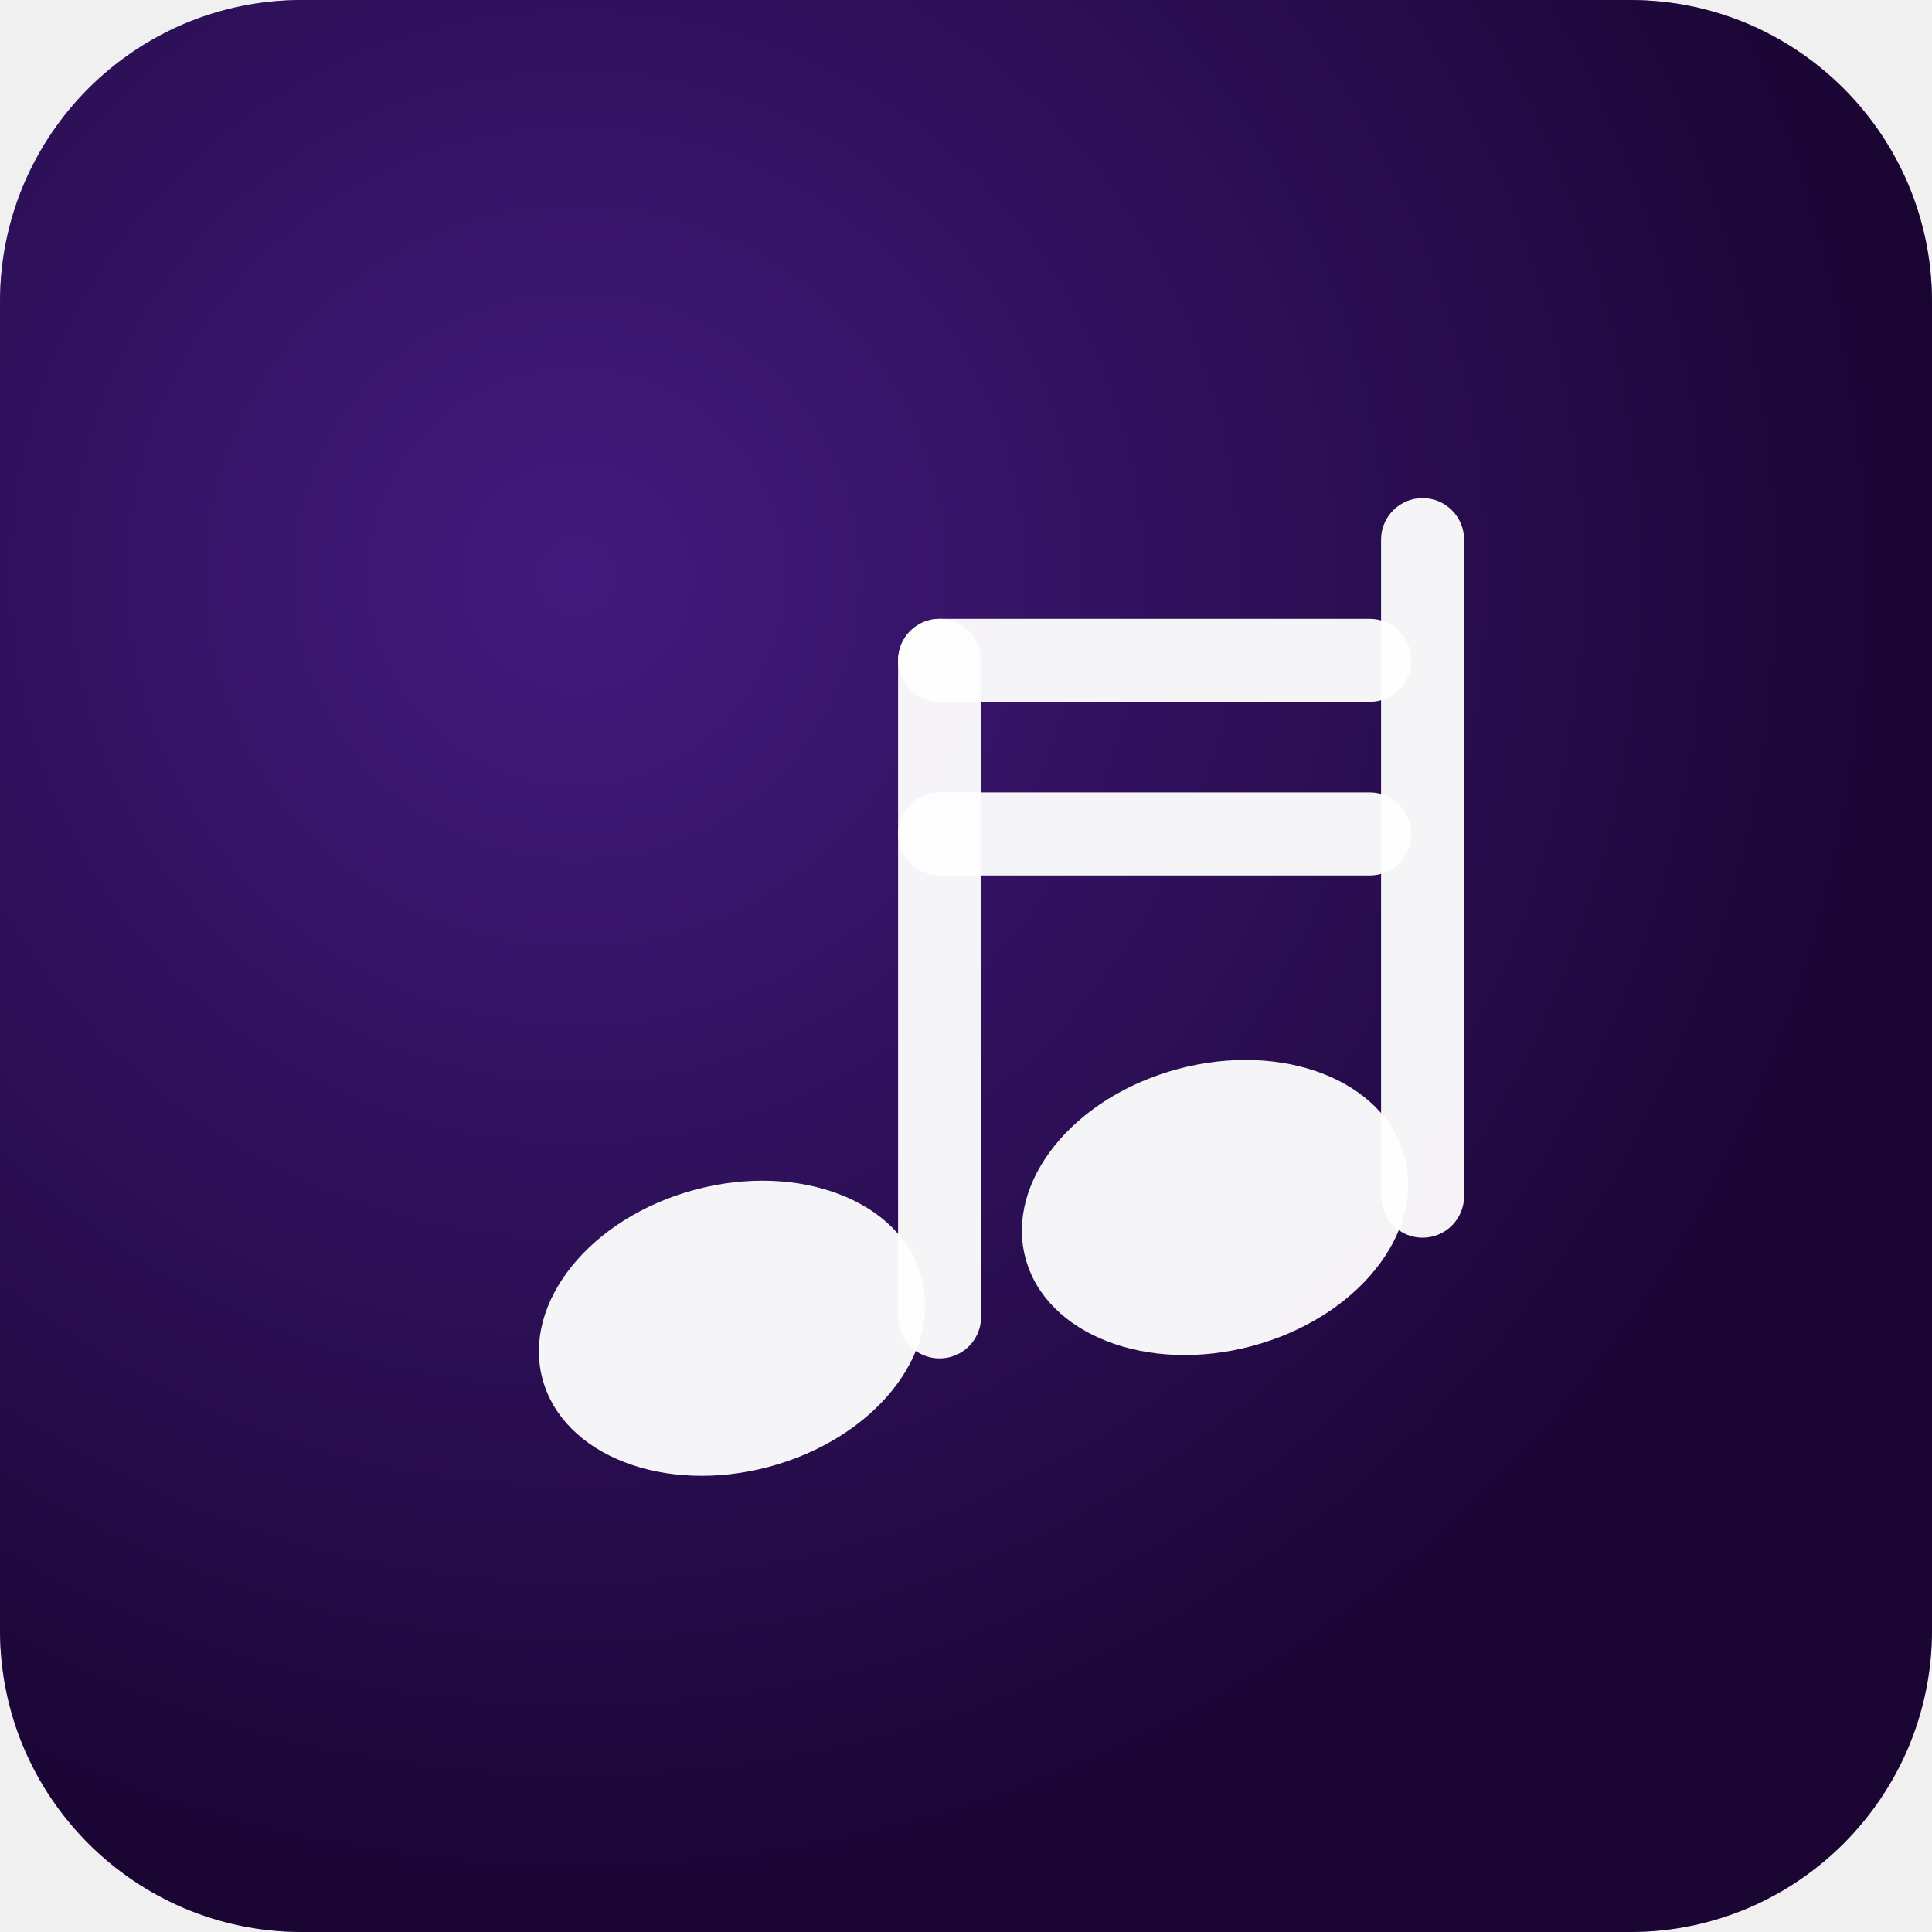
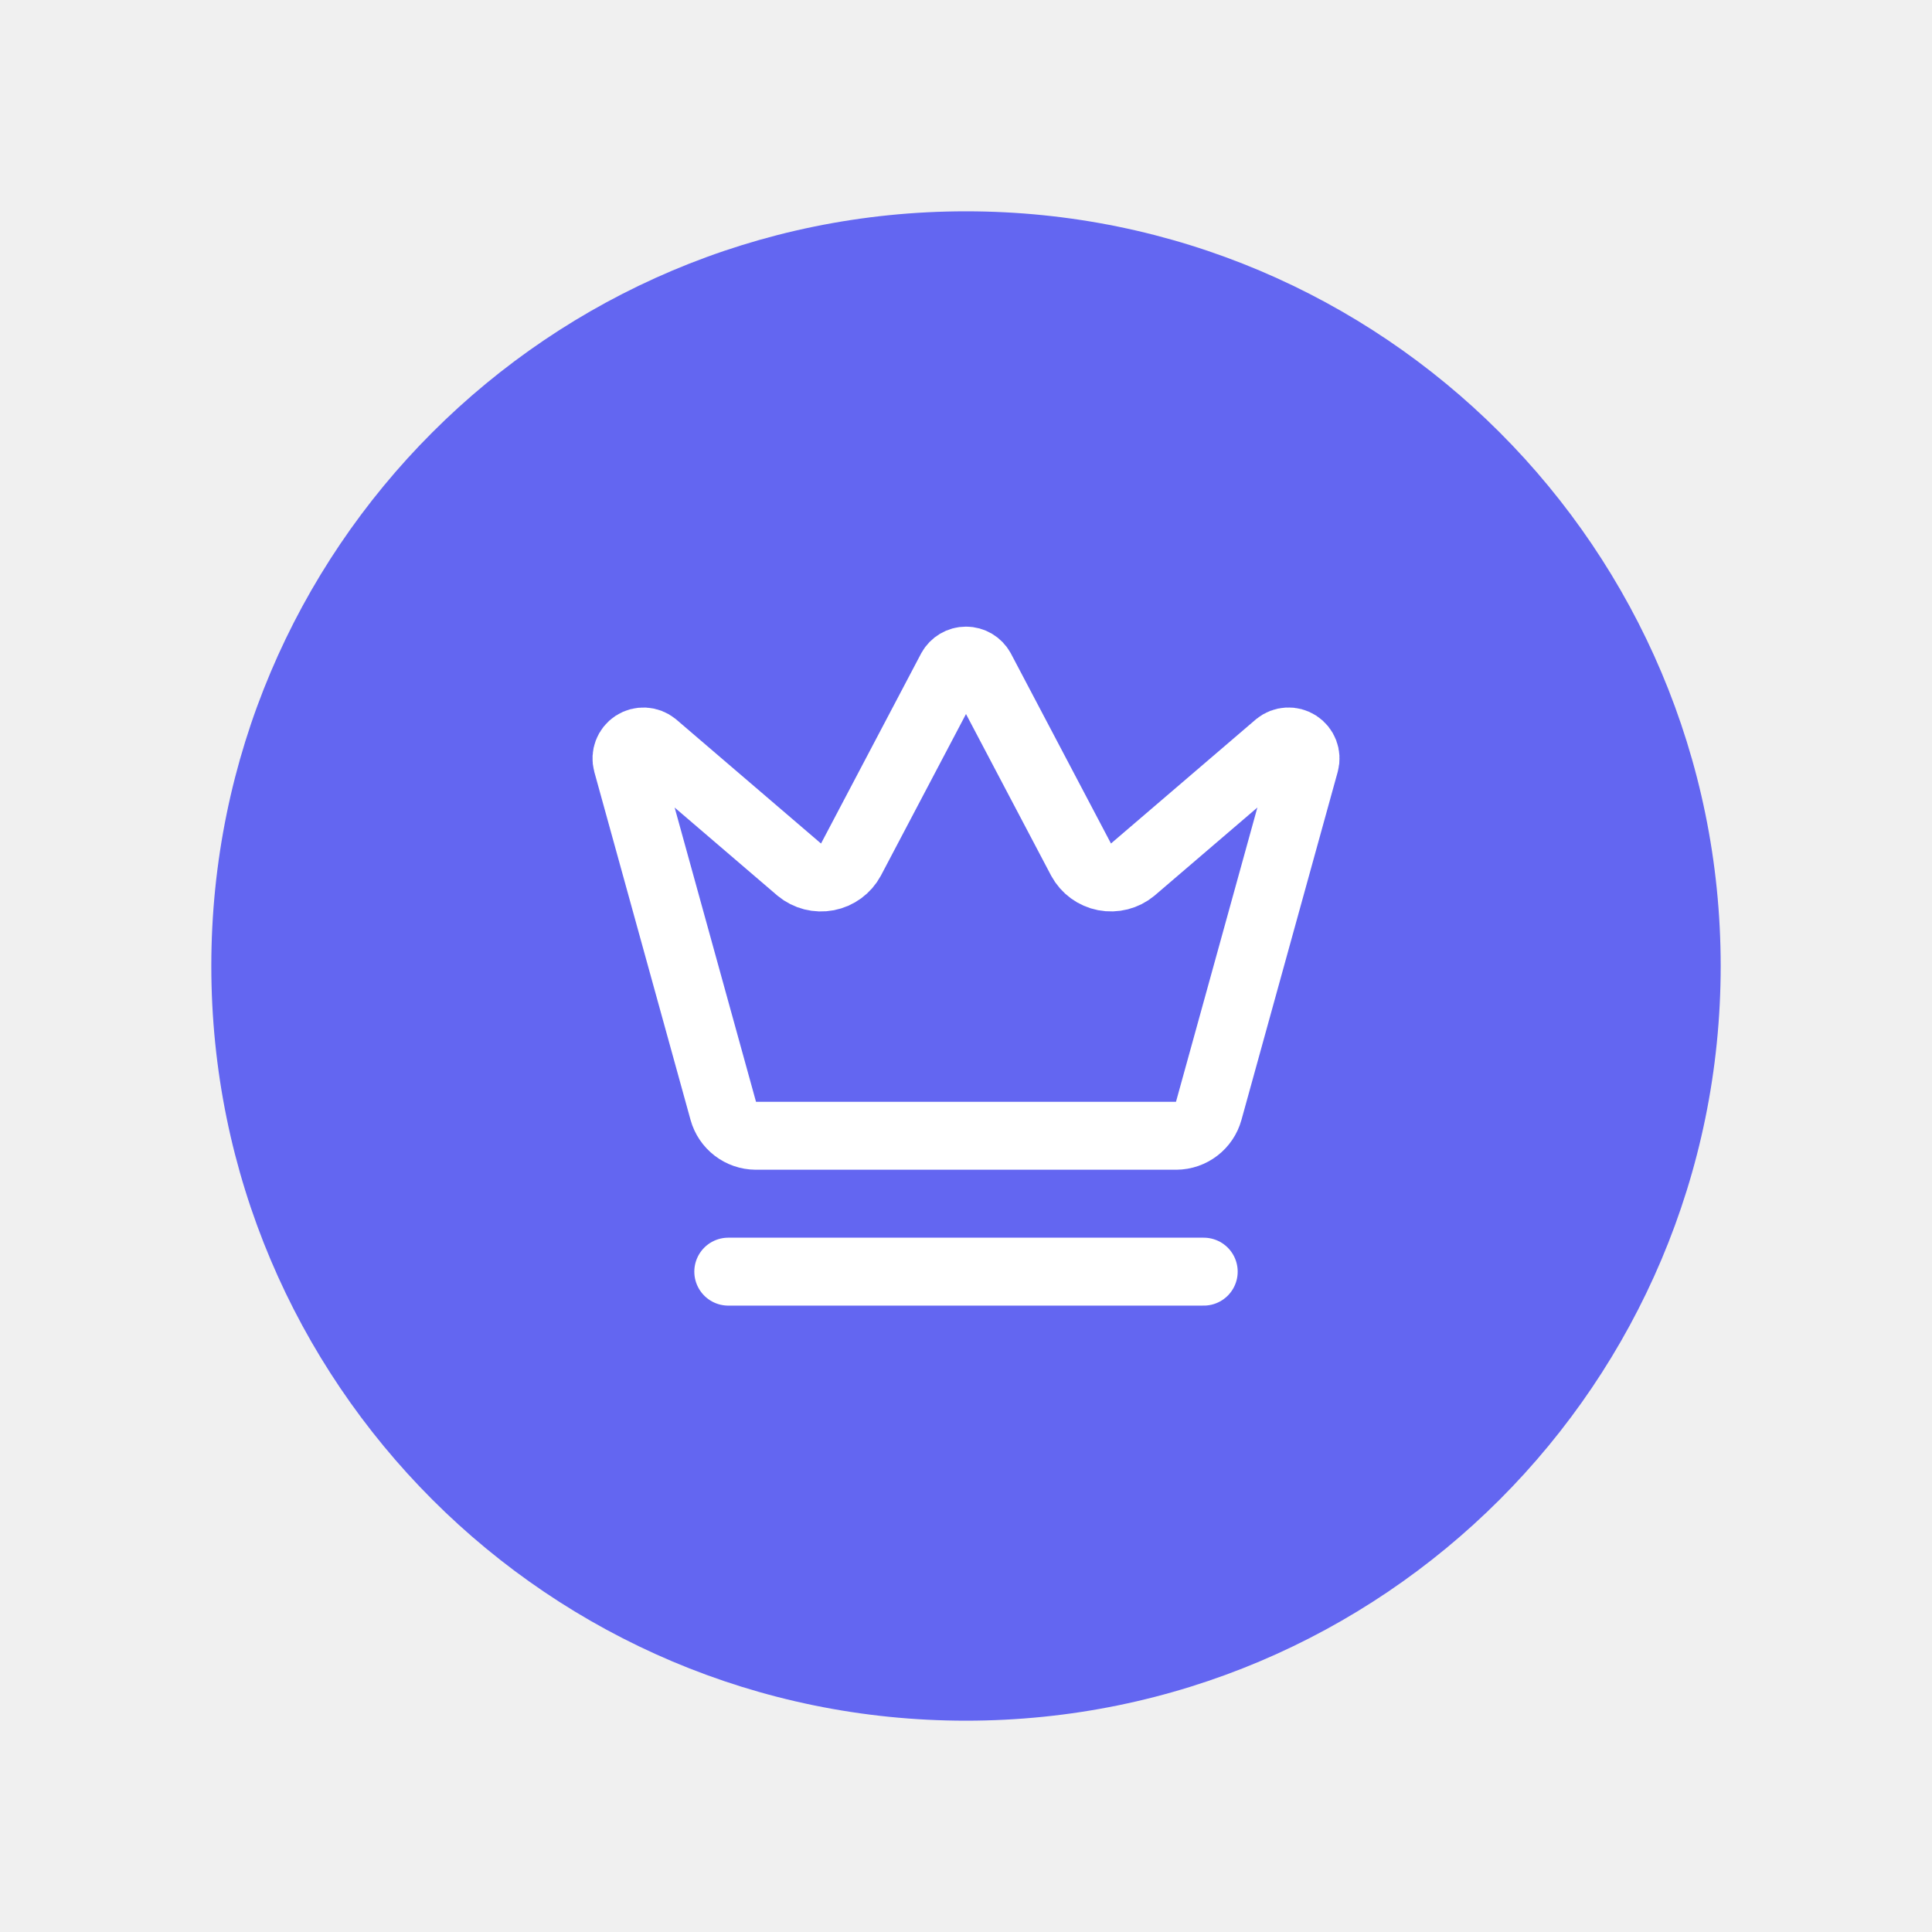
<svg xmlns="http://www.w3.org/2000/svg" viewBox="0 0 512 512" width="512" height="512">
-   <rect width="512" height="512" rx="80" fill="#1a0533" />
-   <rect width="512" height="512" rx="80" fill="url(#grad)" opacity="0.4" />
-   <defs>
-     <radialGradient id="grad" cx="30%" cy="30%" r="70%">
-       <stop offset="0%" stop-color="#7c3aed" />
-       <stop offset="100%" stop-color="#1a0533" />
-     </radialGradient>
-   </defs>
-   <ellipse cx="194" cy="352" rx="52" ry="38" fill="white" opacity="0.95" transform="rotate(-15 194 352)" />
-   <rect x="238" y="164" width="22" height="196" rx="11" fill="white" opacity="0.95" />
-   <rect x="238" y="164" width="136" height="22" rx="11" fill="white" opacity="0.95" />
-   <rect x="238" y="210" width="136" height="22" rx="11" fill="white" opacity="0.95" />
-   <ellipse cx="322" cy="320" rx="52" ry="38" fill="white" opacity="0.95" transform="rotate(-15 322 320)" />
-   <rect x="366" y="132" width="22" height="196" rx="11" fill="white" opacity="0.95" />
+   <circle cx="256" cy="256" r="200" fill="#6366f1" />
+   <g transform="translate(148 148) scale(9)" fill="none" stroke="#ffffff" stroke-width="2" stroke-linecap="round" stroke-linejoin="round">
+     <path d="M11.562 3.266a.5.5 0 0 1 .876 0L15.39 8.87a1 1 0 0 0 1.516.294L21.183 5.5a.5.5 0 0 1 .798.519l-2.834 10.246a1 1 0 0 1-.956.734H5.81a1 1 0 0 1-.957-.734L2.02 6.02a.5.5 0 0 1 .798-.519l4.276 3.664a1 1 0 0 0 1.516-.294z" />
+     <path d="M5 21h14" />
+   </g>
</svg>
